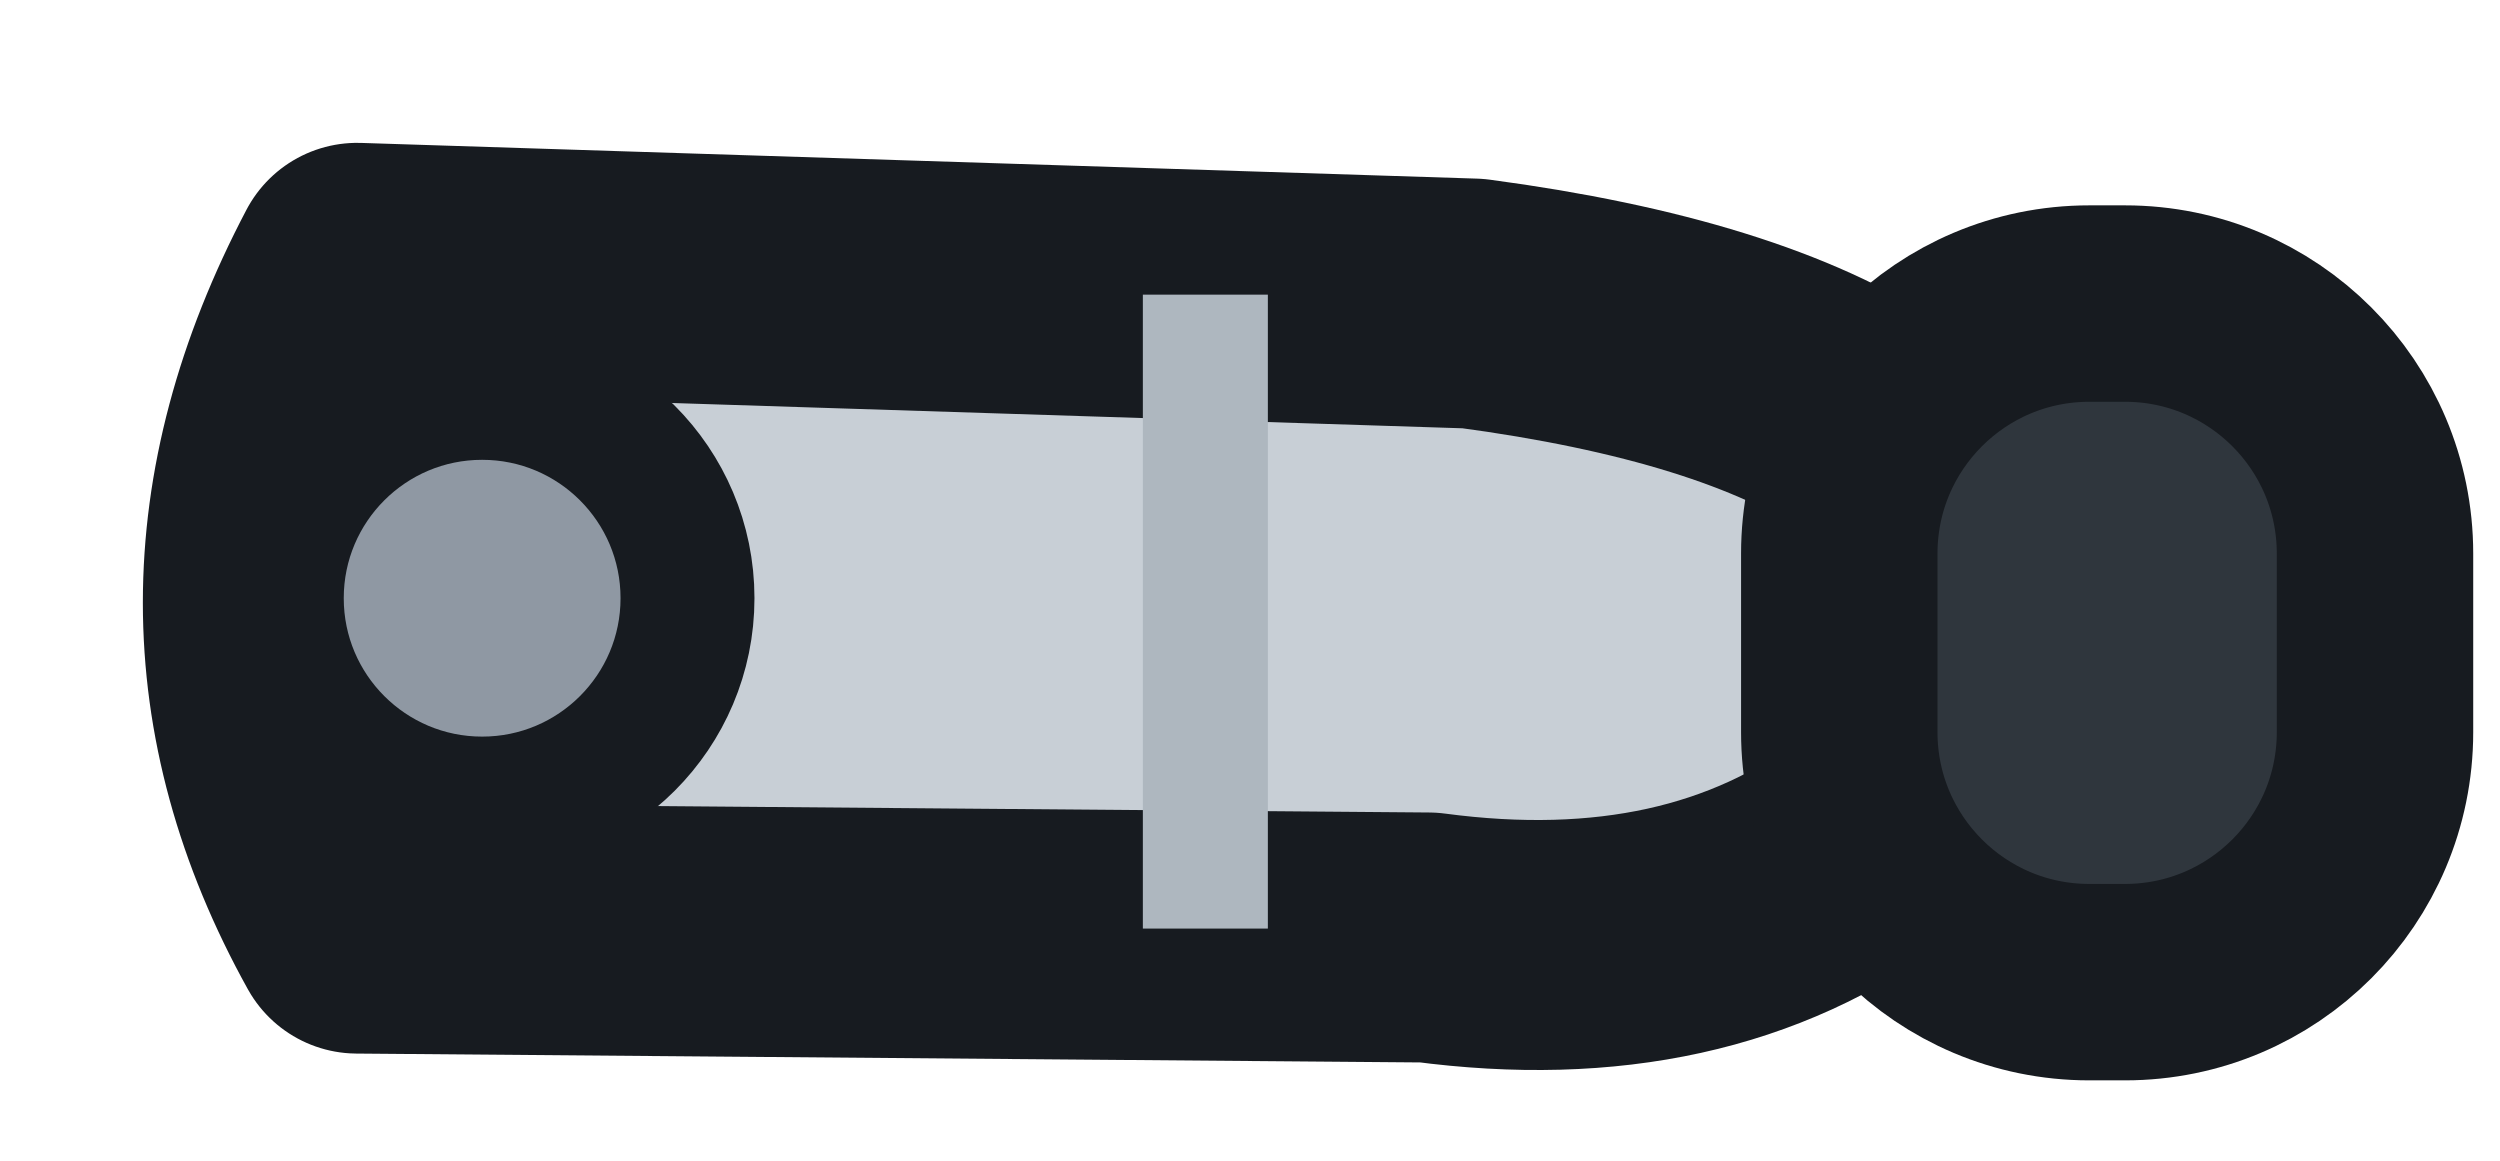
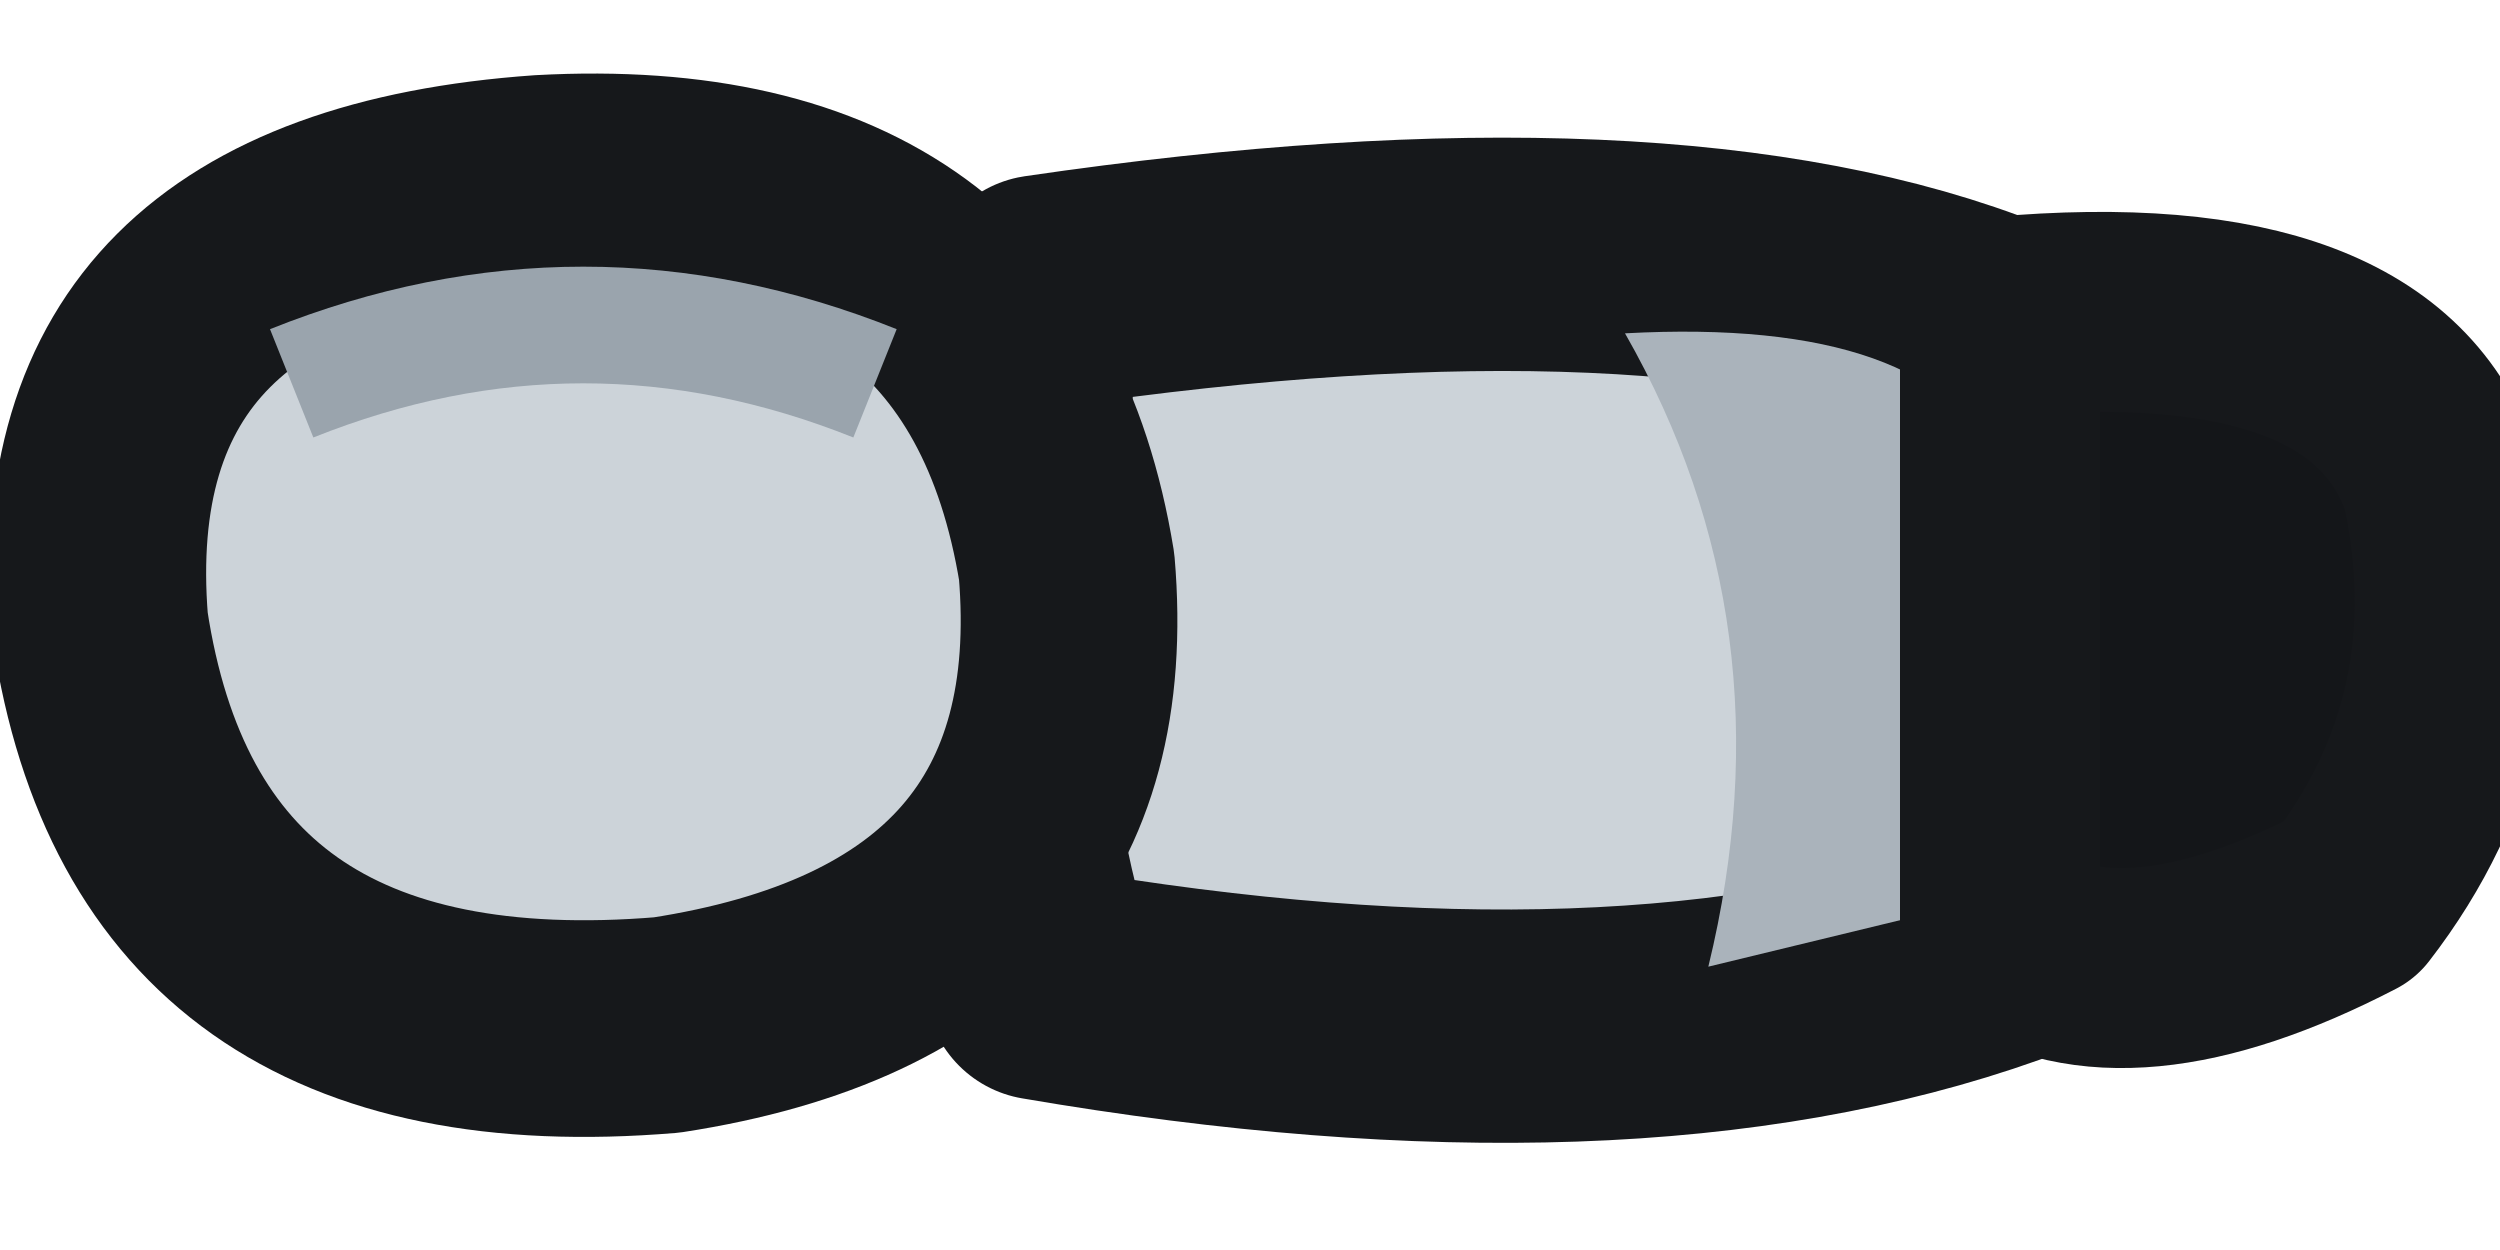
- <svg xmlns="http://www.w3.org/2000/svg" width="28" height="13" viewBox="0 0 28 13">
-   <g stroke="#171b20" stroke-width="2.8" stroke-linejoin="round" stroke-linecap="round">
-     <path d="M4 3 L16.5 3.4 Q19.5 3.8 21 4.8 L21 9.4 Q19 10.9 16 10.5 L4 10.4 Q2 6.8 4 3 Z" fill="#c8cfd6" />
+ <svg xmlns="http://www.w3.org/2000/svg" width="30" height="15" viewBox="0 0 30 15">
+   <path d="M5 4.5 L14 4 L14 11.5 L5 11 Z" fill="#232629" stroke="#16181b" stroke-width="2.2" stroke-linejoin="round" />
+   <g stroke="#16181b" stroke-width="2.8" stroke-linejoin="round" stroke-linecap="round">
+     <path d="M12.5 3.5 Q20 2.4 24 4 Q25.3 6.5 24 11.4 Q19.5 13 12.5 11.8 Q11.2 7.5 12.5 3.5 Z" fill="#ccd3d9" />
  </g>
-   <path d="M13.5 3.3 L13.5 10.4" stroke="#aeb7bf" stroke-width="1.4" />
-   <g stroke="#171b20" stroke-width="2.2" stroke-linejoin="round">
-     <rect x="20.6" y="3.4" width="6" height="7.6" rx="2.8" fill="#2f363d" />
+   <path d="M19.5 4 Q23.2 3.8 24 5.6 Q24.7 8.2 23.8 10.8 L20.5 11.6 Q21.5 7.5 19.5 4 Z" fill="#aab3bb" />
+   <g stroke="#16181b" stroke-width="2.4" stroke-linejoin="round">
+     <path d="M24 3.8 Q28.5 3.4 29.3 5.8 Q29.9 8.6 28.2 10.8 Q25.5 12.2 24 11.2 Z" fill="#141619" />
  </g>
-   <circle cx="5.4" cy="6.7" r="2.3" fill="#8f98a3" stroke="#171b20" stroke-width="1.5" />
+   <g stroke="#16181b" stroke-width="2.6" stroke-linejoin="round">
+     <path d="M1.2 7.5 Q0.8 2.6 6.5 2.2 Q12 1.9 12.8 6.8 Q13.2 11.5 8 12.3 Q2 12.8 1.2 7.5 Z" fill="#ccd3d9" />
+   </g>
+   <path d="M3.5 4.6 Q7 3.2 10.5 4.6" fill="none" stroke="#9aa4ad" stroke-width="1.4" />
</svg>
